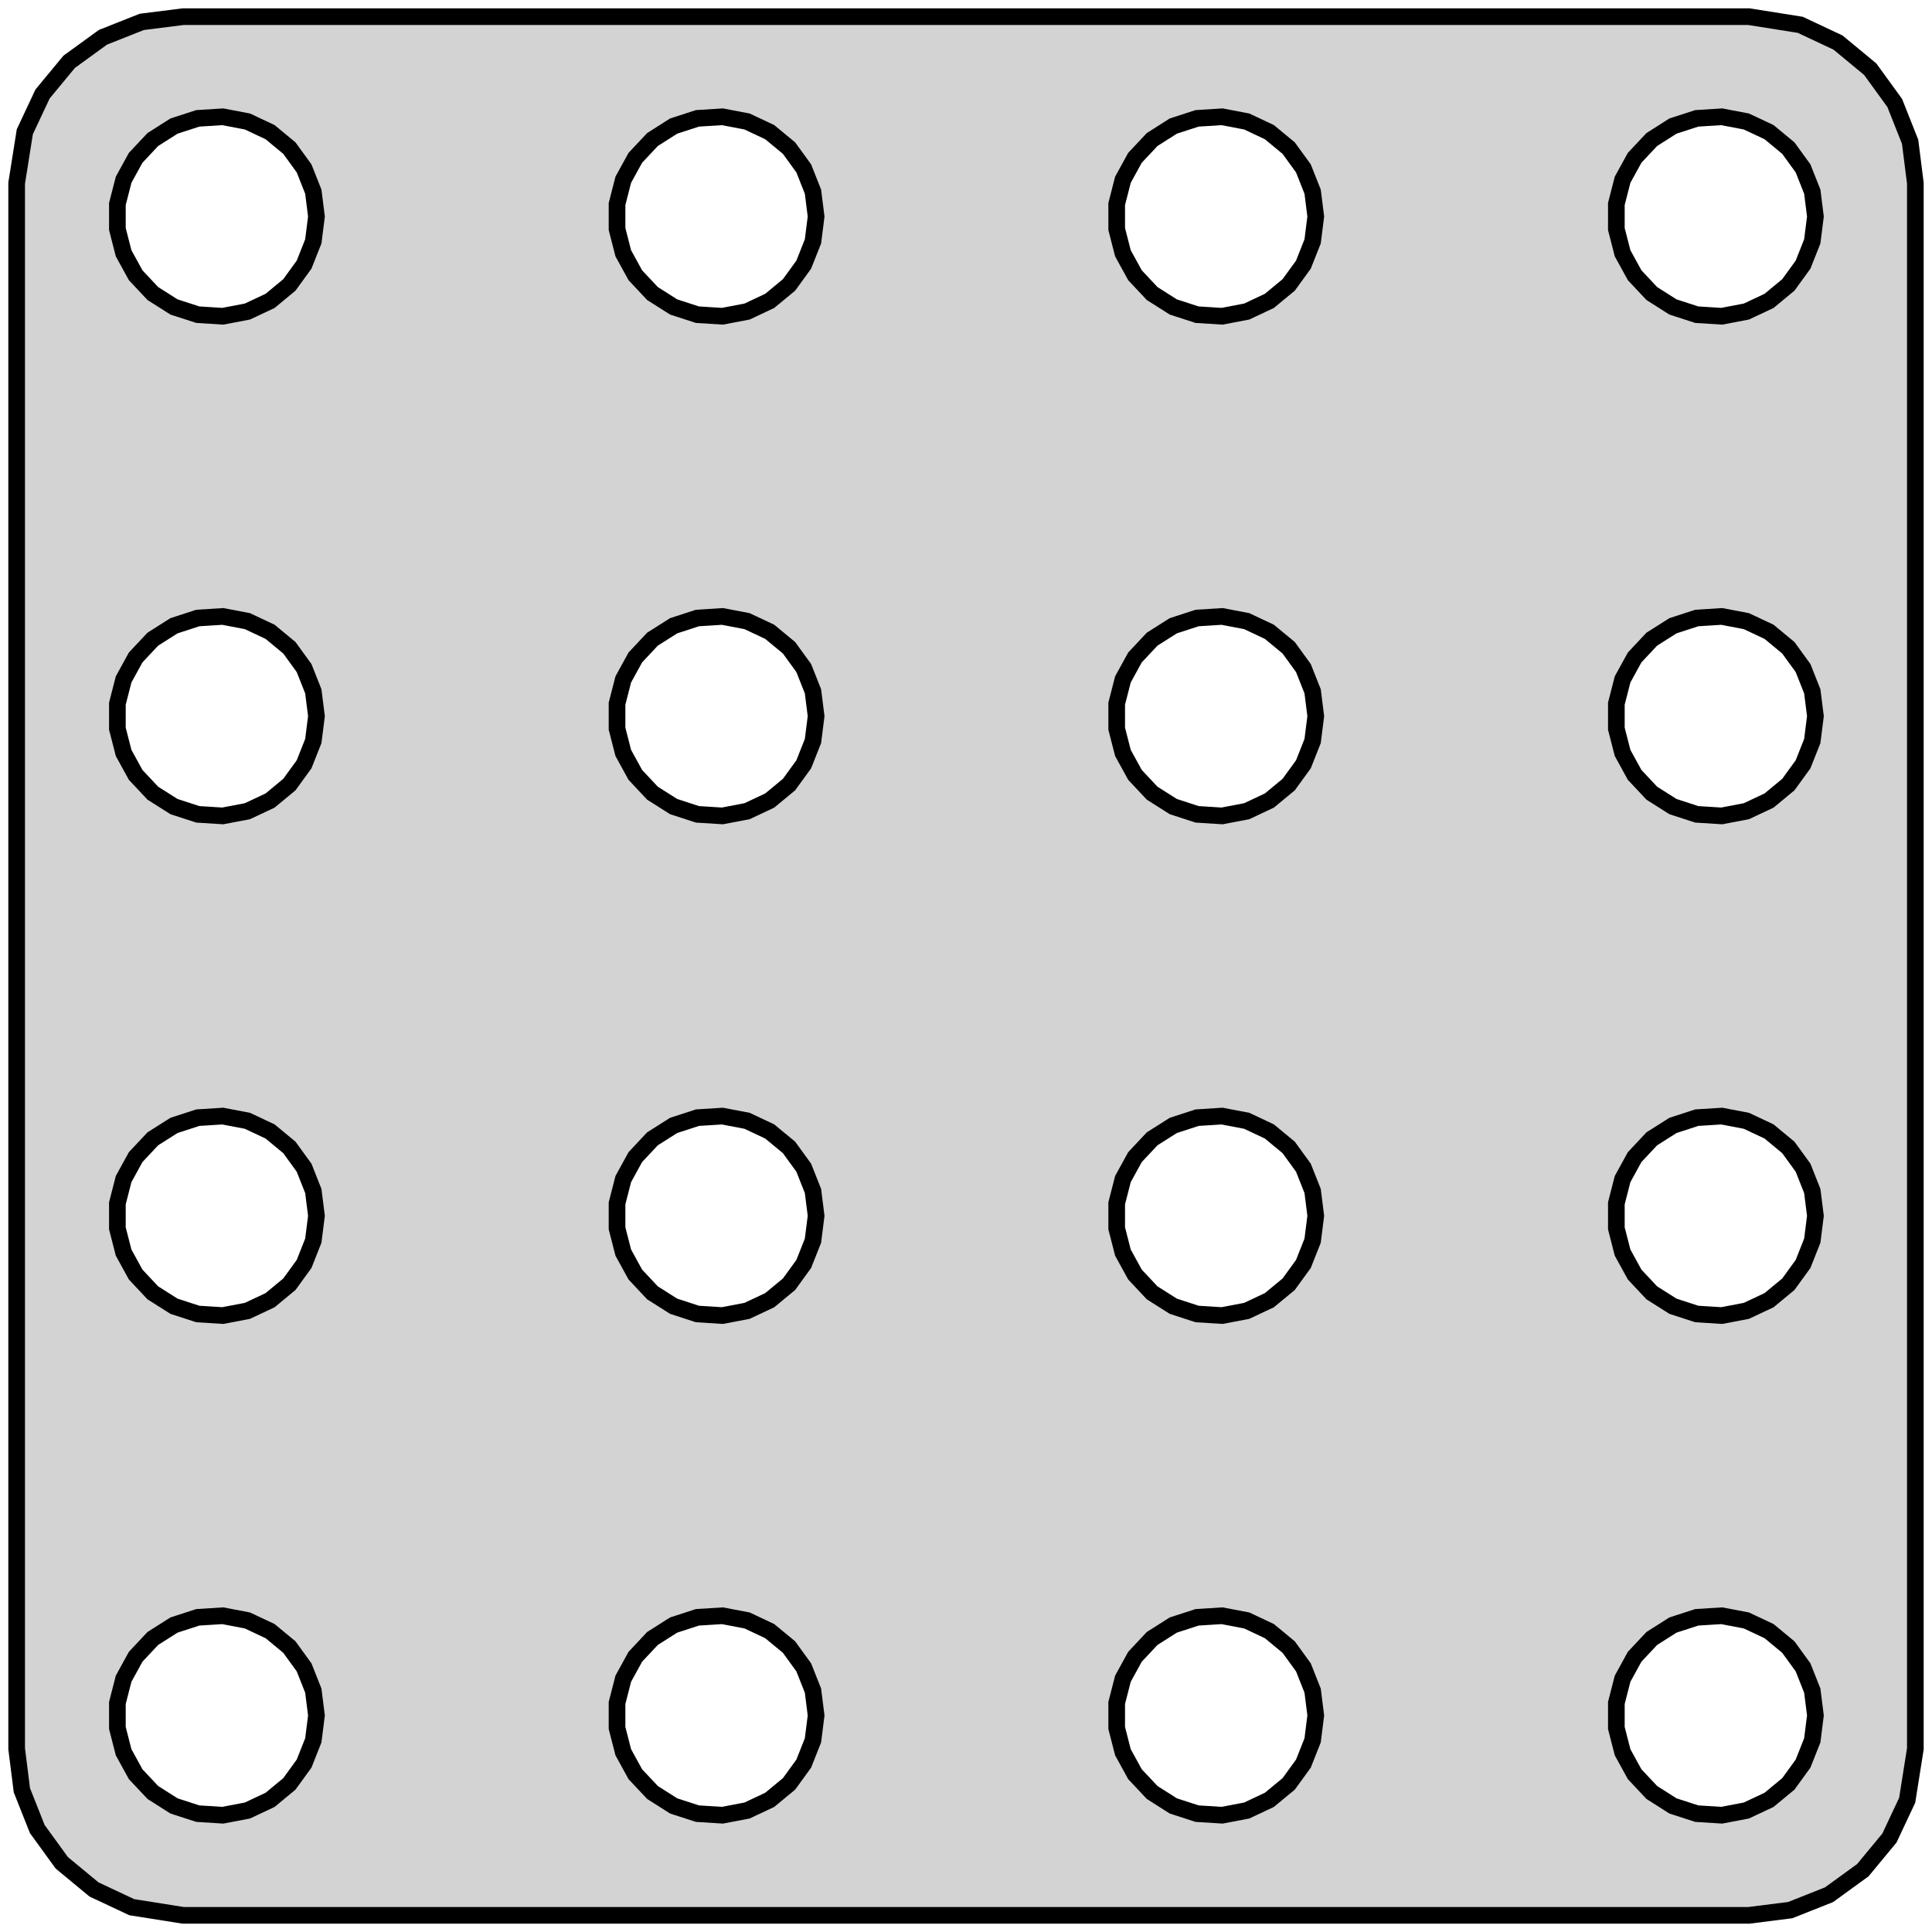
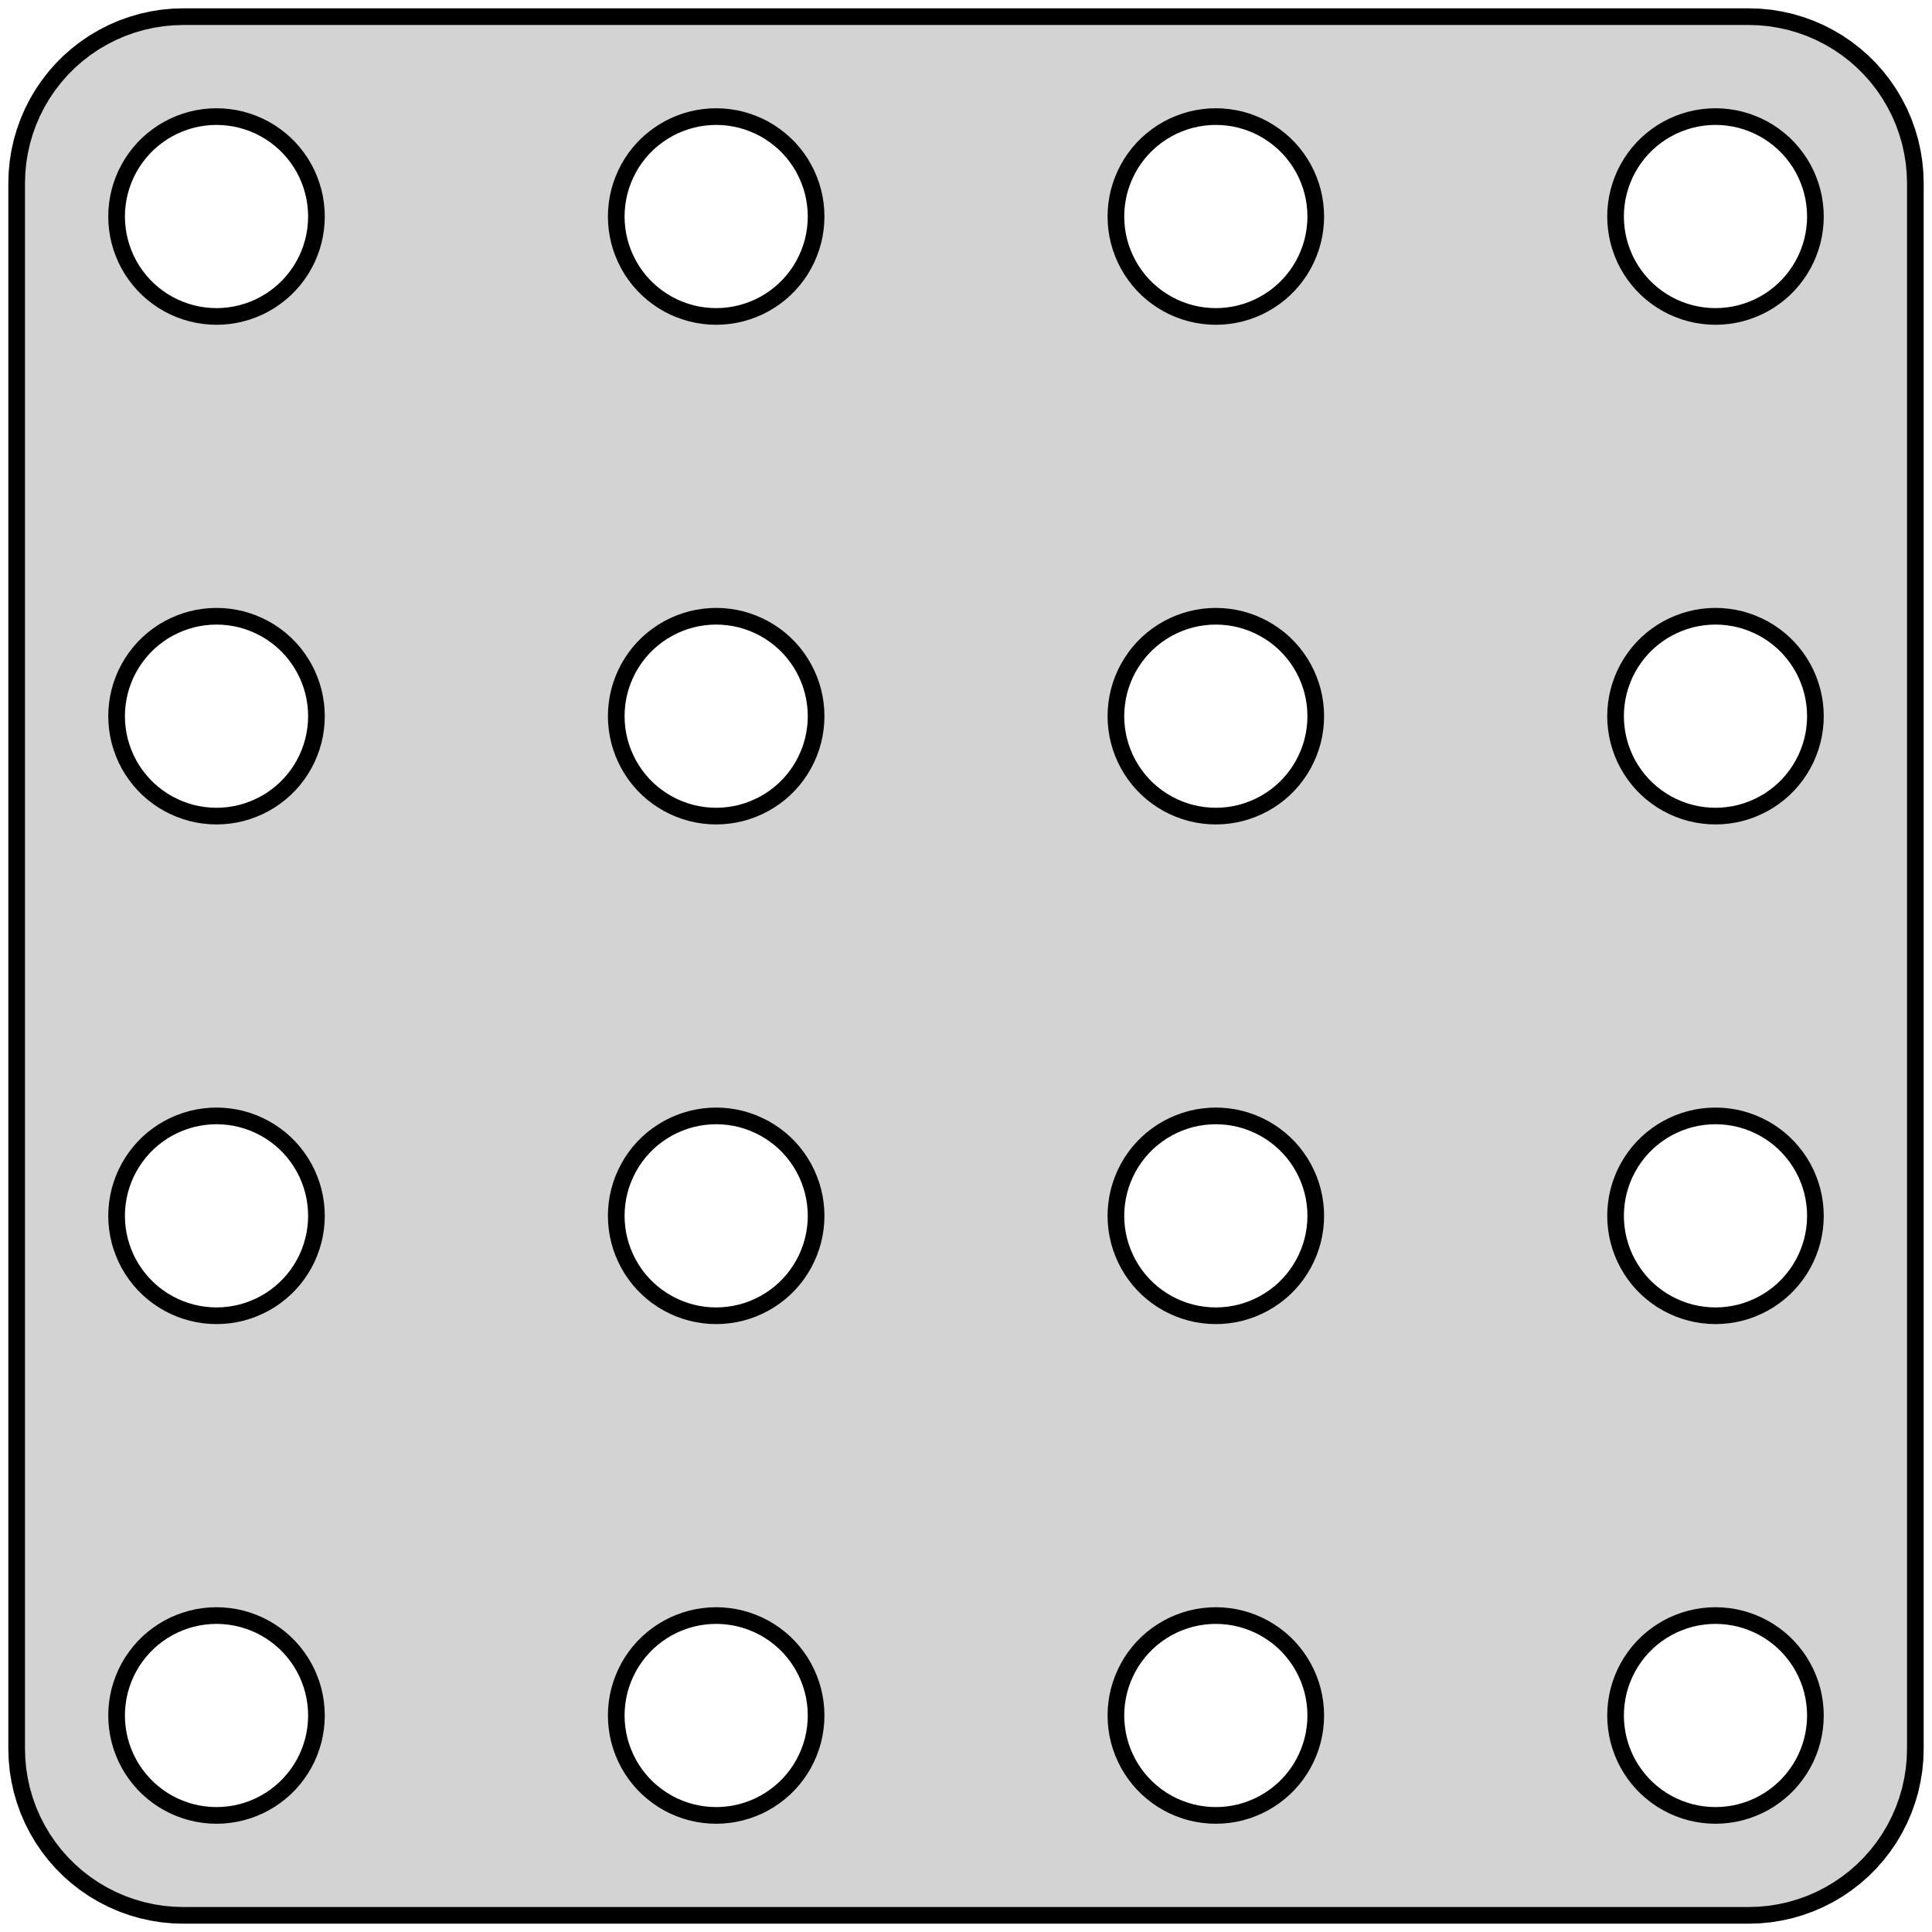
<svg xmlns="http://www.w3.org/2000/svg" width="58mm" height="58mm" viewBox="-29 -29 58 58" version="1.1">
-   <path d=" M 24.744,28.343 L 25.909,27.881 L 26.923,27.145 L 27.722,26.179 L 28.255,25.045 L 28.5,23.5  L 28.5,-23.5 L 28.343,-24.744 L 27.881,-25.909 L 27.145,-26.923 L 26.179,-27.722 L 25.045,-28.255  L 23.5,-28.5 L -23.5,-28.5 L -24.744,-28.343 L -25.909,-27.881 L -26.923,-27.145 L -27.722,-26.179  L -28.255,-25.045 L -28.5,-23.5 L -28.5,23.5 L -28.343,24.744 L -27.881,25.909 L -27.145,26.923  L -26.179,27.722 L -25.045,28.255 L -23.5,28.5 L 23.5,28.5 z M 21.938,-19.553 L 21.223,-19.785 L 20.588,-20.188 L 20.073,-20.737 L 19.711,-21.396 L 19.524,-22.124  L 19.524,-22.876 L 19.711,-23.604 L 20.073,-24.263 L 20.588,-24.811 L 21.223,-25.215 L 21.938,-25.447  L 22.688,-25.494 L 23.427,-25.353 L 24.108,-25.033 L 24.687,-24.554 L 25.129,-23.945 L 25.406,-23.246  L 25.5,-22.5 L 25.406,-21.754 L 25.129,-21.055 L 24.687,-20.446 L 24.108,-19.967 L 23.427,-19.647  L 22.688,-19.506 z M -23.062,-19.553 L -23.777,-19.785 L -24.412,-20.188 L -24.927,-20.737 L -25.289,-21.396 L -25.476,-22.124  L -25.476,-22.876 L -25.289,-23.604 L -24.927,-24.263 L -24.412,-24.811 L -23.777,-25.215 L -23.062,-25.447  L -22.312,-25.494 L -21.573,-25.353 L -20.892,-25.033 L -20.313,-24.554 L -19.871,-23.945 L -19.594,-23.246  L -19.5,-22.5 L -19.594,-21.754 L -19.871,-21.055 L -20.313,-20.446 L -20.892,-19.967 L -21.573,-19.647  L -22.312,-19.506 z M -8.062,-19.553 L -8.777,-19.785 L -9.412,-20.188 L -9.927,-20.737 L -10.289,-21.396 L -10.476,-22.124  L -10.476,-22.876 L -10.289,-23.604 L -9.927,-24.263 L -9.412,-24.811 L -8.777,-25.215 L -8.062,-25.447  L -7.312,-25.494 L -6.573,-25.353 L -5.893,-25.033 L -5.313,-24.554 L -4.871,-23.945 L -4.594,-23.246  L -4.5,-22.5 L -4.594,-21.754 L -4.871,-21.055 L -5.313,-20.446 L -5.893,-19.967 L -6.573,-19.647  L -7.312,-19.506 z M 6.938,-19.553 L 6.223,-19.785 L 5.588,-20.188 L 5.073,-20.737 L 4.711,-21.396 L 4.524,-22.124  L 4.524,-22.876 L 4.711,-23.604 L 5.073,-24.263 L 5.588,-24.811 L 6.223,-25.215 L 6.938,-25.447  L 7.688,-25.494 L 8.427,-25.353 L 9.107,-25.033 L 9.687,-24.554 L 10.129,-23.945 L 10.406,-23.246  L 10.5,-22.5 L 10.406,-21.754 L 10.129,-21.055 L 9.687,-20.446 L 9.107,-19.967 L 8.427,-19.647  L 7.688,-19.506 z M 21.938,-4.553 L 21.223,-4.786 L 20.588,-5.188 L 20.073,-5.737 L 19.711,-6.396 L 19.524,-7.124  L 19.524,-7.876 L 19.711,-8.604 L 20.073,-9.263 L 20.588,-9.812 L 21.223,-10.214 L 21.938,-10.447  L 22.688,-10.494 L 23.427,-10.353 L 24.108,-10.033 L 24.687,-9.554 L 25.129,-8.945 L 25.406,-8.246  L 25.5,-7.5 L 25.406,-6.754 L 25.129,-6.055 L 24.687,-5.446 L 24.108,-4.967 L 23.427,-4.647  L 22.688,-4.506 z M -23.062,-4.553 L -23.777,-4.786 L -24.412,-5.188 L -24.927,-5.737 L -25.289,-6.396 L -25.476,-7.124  L -25.476,-7.876 L -25.289,-8.604 L -24.927,-9.263 L -24.412,-9.812 L -23.777,-10.214 L -23.062,-10.447  L -22.312,-10.494 L -21.573,-10.353 L -20.892,-10.033 L -20.313,-9.554 L -19.871,-8.945 L -19.594,-8.246  L -19.5,-7.5 L -19.594,-6.754 L -19.871,-6.055 L -20.313,-5.446 L -20.892,-4.967 L -21.573,-4.647  L -22.312,-4.506 z M 6.938,-4.553 L 6.223,-4.786 L 5.588,-5.188 L 5.073,-5.737 L 4.711,-6.396 L 4.524,-7.124  L 4.524,-7.876 L 4.711,-8.604 L 5.073,-9.263 L 5.588,-9.812 L 6.223,-10.214 L 6.938,-10.447  L 7.688,-10.494 L 8.427,-10.353 L 9.107,-10.033 L 9.687,-9.554 L 10.129,-8.945 L 10.406,-8.246  L 10.5,-7.5 L 10.406,-6.754 L 10.129,-6.055 L 9.687,-5.446 L 9.107,-4.967 L 8.427,-4.647  L 7.688,-4.506 z M -8.062,-4.553 L -8.777,-4.786 L -9.412,-5.188 L -9.927,-5.737 L -10.289,-6.396 L -10.476,-7.124  L -10.476,-7.876 L -10.289,-8.604 L -9.927,-9.263 L -9.412,-9.812 L -8.777,-10.214 L -8.062,-10.447  L -7.312,-10.494 L -6.573,-10.353 L -5.893,-10.033 L -5.313,-9.554 L -4.871,-8.945 L -4.594,-8.246  L -4.5,-7.5 L -4.594,-6.754 L -4.871,-6.055 L -5.313,-5.446 L -5.893,-4.967 L -6.573,-4.647  L -7.312,-4.506 z M 21.938,10.447 L 21.223,10.214 L 20.588,9.812 L 20.073,9.263 L 19.711,8.604 L 19.524,7.876  L 19.524,7.124 L 19.711,6.396 L 20.073,5.737 L 20.588,5.188 L 21.223,4.786 L 21.938,4.553  L 22.688,4.506 L 23.427,4.647 L 24.108,4.967 L 24.687,5.446 L 25.129,6.055 L 25.406,6.754  L 25.5,7.5 L 25.406,8.246 L 25.129,8.945 L 24.687,9.554 L 24.108,10.033 L 23.427,10.353  L 22.688,10.494 z M 6.938,10.447 L 6.223,10.214 L 5.588,9.812 L 5.073,9.263 L 4.711,8.604 L 4.524,7.876  L 4.524,7.124 L 4.711,6.396 L 5.073,5.737 L 5.588,5.188 L 6.223,4.786 L 6.938,4.553  L 7.688,4.506 L 8.427,4.647 L 9.107,4.967 L 9.687,5.446 L 10.129,6.055 L 10.406,6.754  L 10.5,7.5 L 10.406,8.246 L 10.129,8.945 L 9.687,9.554 L 9.107,10.033 L 8.427,10.353  L 7.688,10.494 z M -23.062,10.447 L -23.777,10.214 L -24.412,9.812 L -24.927,9.263 L -25.289,8.604 L -25.476,7.876  L -25.476,7.124 L -25.289,6.396 L -24.927,5.737 L -24.412,5.188 L -23.777,4.786 L -23.062,4.553  L -22.312,4.506 L -21.573,4.647 L -20.892,4.967 L -20.313,5.446 L -19.871,6.055 L -19.594,6.754  L -19.5,7.5 L -19.594,8.246 L -19.871,8.945 L -20.313,9.554 L -20.892,10.033 L -21.573,10.353  L -22.312,10.494 z M -8.062,10.447 L -8.777,10.214 L -9.412,9.812 L -9.927,9.263 L -10.289,8.604 L -10.476,7.876  L -10.476,7.124 L -10.289,6.396 L -9.927,5.737 L -9.412,5.188 L -8.777,4.786 L -8.062,4.553  L -7.312,4.506 L -6.573,4.647 L -5.893,4.967 L -5.313,5.446 L -4.871,6.055 L -4.594,6.754  L -4.5,7.5 L -4.594,8.246 L -4.871,8.945 L -5.313,9.554 L -5.893,10.033 L -6.573,10.353  L -7.312,10.494 z M -23.062,25.447 L -23.777,25.215 L -24.412,24.811 L -24.927,24.263 L -25.289,23.604 L -25.476,22.876  L -25.476,22.124 L -25.289,21.396 L -24.927,20.737 L -24.412,20.188 L -23.777,19.785 L -23.062,19.553  L -22.312,19.506 L -21.573,19.647 L -20.892,19.967 L -20.313,20.446 L -19.871,21.055 L -19.594,21.754  L -19.5,22.5 L -19.594,23.246 L -19.871,23.945 L -20.313,24.554 L -20.892,25.033 L -21.573,25.353  L -22.312,25.494 z M 6.938,25.447 L 6.223,25.215 L 5.588,24.811 L 5.073,24.263 L 4.711,23.604 L 4.524,22.876  L 4.524,22.124 L 4.711,21.396 L 5.073,20.737 L 5.588,20.188 L 6.223,19.785 L 6.938,19.553  L 7.688,19.506 L 8.427,19.647 L 9.107,19.967 L 9.687,20.446 L 10.129,21.055 L 10.406,21.754  L 10.5,22.5 L 10.406,23.246 L 10.129,23.945 L 9.687,24.554 L 9.107,25.033 L 8.427,25.353  L 7.688,25.494 z M 21.938,25.447 L 21.223,25.215 L 20.588,24.811 L 20.073,24.263 L 19.711,23.604 L 19.524,22.876  L 19.524,22.124 L 19.711,21.396 L 20.073,20.737 L 20.588,20.188 L 21.223,19.785 L 21.938,19.553  L 22.688,19.506 L 23.427,19.647 L 24.108,19.967 L 24.687,20.446 L 25.129,21.055 L 25.406,21.754  L 25.5,22.5 L 25.406,23.246 L 25.129,23.945 L 24.687,24.554 L 24.108,25.033 L 23.427,25.353  L 22.688,25.494 z M -8.062,25.447 L -8.777,25.215 L -9.412,24.811 L -9.927,24.263 L -10.289,23.604 L -10.476,22.876  L -10.476,22.124 L -10.289,21.396 L -9.927,20.737 L -9.412,20.188 L -8.777,19.785 L -8.062,19.553  L -7.312,19.506 L -6.573,19.647 L -5.893,19.967 L -5.313,20.446 L -4.871,21.055 L -4.594,21.754  L -4.5,22.5 L -4.594,23.246 L -4.871,23.945 L -5.313,24.554 L -5.893,25.033 L -6.573,25.353  L -7.312,25.494 z " stroke="black" fill="lightgray" stroke-width="0.5" />
+   <path d=" M 23.814,28.49 L 24.127,28.461 L 24.437,28.411 L 24.744,28.343 L 25.045,28.255 L 25.341,28.149  L 25.629,28.024 L 25.909,27.881 L 26.179,27.722 L 26.439,27.545 L 26.687,27.353 L 26.923,27.145  L 27.145,26.923 L 27.353,26.687 L 27.545,26.439 L 27.722,26.179 L 27.881,25.909 L 28.024,25.629  L 28.149,25.341 L 28.255,25.045 L 28.343,24.744 L 28.411,24.437 L 28.461,24.127 L 28.49,23.814  L 28.5,23.5 L 28.5,-23.5 L 28.49,-23.814 L 28.461,-24.127 L 28.411,-24.437 L 28.343,-24.744  L 28.255,-25.045 L 28.149,-25.341 L 28.024,-25.629 L 27.881,-25.909 L 27.722,-26.179 L 27.545,-26.439  L 27.353,-26.687 L 27.145,-26.923 L 26.923,-27.145 L 26.687,-27.353 L 26.439,-27.545 L 26.179,-27.722  L 25.909,-27.881 L 25.629,-28.024 L 25.341,-28.149 L 25.045,-28.255 L 24.744,-28.343 L 24.437,-28.411  L 24.127,-28.461 L 23.814,-28.49 L 23.5,-28.5 L -23.5,-28.5 L -23.814,-28.49 L -24.127,-28.461  L -24.437,-28.411 L -24.744,-28.343 L -25.045,-28.255 L -25.341,-28.149 L -25.629,-28.024 L -25.909,-27.881  L -26.179,-27.722 L -26.439,-27.545 L -26.687,-27.353 L -26.923,-27.145 L -27.145,-26.923 L -27.353,-26.687  L -27.545,-26.439 L -27.722,-26.179 L -27.881,-25.909 L -28.024,-25.629 L -28.149,-25.341 L -28.255,-25.045  L -28.343,-24.744 L -28.411,-24.437 L -28.461,-24.127 L -28.49,-23.814 L -28.5,-23.5 L -28.5,23.5  L -28.49,23.814 L -28.461,24.127 L -28.411,24.437 L -28.343,24.744 L -28.255,25.045 L -28.149,25.341  L -28.024,25.629 L -27.881,25.909 L -27.722,26.179 L -27.545,26.439 L -27.353,26.687 L -27.145,26.923  L -26.923,27.145 L -26.687,27.353 L -26.439,27.545 L -26.179,27.722 L -25.909,27.881 L -25.629,28.024  L -25.341,28.149 L -25.045,28.255 L -24.744,28.343 L -24.437,28.411 L -24.127,28.461 L -23.814,28.49  L -23.5,28.5 L 23.5,28.5 z M 7.312,-19.506 L 7.124,-19.524 L 6.938,-19.553 L 6.754,-19.594 L 6.573,-19.647 L 6.396,-19.711  L 6.223,-19.785 L 6.055,-19.871 L 5.893,-19.967 L 5.737,-20.073 L 5.588,-20.188 L 5.446,-20.313  L 5.313,-20.446 L 5.188,-20.588 L 5.073,-20.737 L 4.967,-20.892 L 4.871,-21.055 L 4.786,-21.223  L 4.711,-21.396 L 4.647,-21.573 L 4.594,-21.754 L 4.553,-21.938 L 4.524,-22.124 L 4.506,-22.312  L 4.5,-22.5 L 4.506,-22.688 L 4.524,-22.876 L 4.553,-23.062 L 4.594,-23.246 L 4.647,-23.427  L 4.711,-23.604 L 4.786,-23.777 L 4.871,-23.945 L 4.967,-24.108 L 5.073,-24.263 L 5.188,-24.412  L 5.313,-24.554 L 5.446,-24.687 L 5.588,-24.811 L 5.737,-24.927 L 5.893,-25.033 L 6.055,-25.129  L 6.223,-25.215 L 6.396,-25.289 L 6.573,-25.353 L 6.754,-25.406 L 6.938,-25.447 L 7.124,-25.476  L 7.312,-25.494 L 7.5,-25.5 L 7.688,-25.494 L 7.876,-25.476 L 8.062,-25.447 L 8.246,-25.406  L 8.427,-25.353 L 8.604,-25.289 L 8.777,-25.215 L 8.945,-25.129 L 9.107,-25.033 L 9.263,-24.927  L 9.412,-24.811 L 9.554,-24.687 L 9.687,-24.554 L 9.812,-24.412 L 9.927,-24.263 L 10.033,-24.108  L 10.129,-23.945 L 10.214,-23.777 L 10.289,-23.604 L 10.353,-23.427 L 10.406,-23.246 L 10.447,-23.062  L 10.476,-22.876 L 10.494,-22.688 L 10.5,-22.5 L 10.494,-22.312 L 10.476,-22.124 L 10.447,-21.938  L 10.406,-21.754 L 10.353,-21.573 L 10.289,-21.396 L 10.214,-21.223 L 10.129,-21.055 L 10.033,-20.892  L 9.927,-20.737 L 9.812,-20.588 L 9.687,-20.446 L 9.554,-20.313 L 9.412,-20.188 L 9.263,-20.073  L 9.107,-19.967 L 8.945,-19.871 L 8.777,-19.785 L 8.604,-19.711 L 8.427,-19.647 L 8.246,-19.594  L 8.062,-19.553 L 7.876,-19.524 L 7.688,-19.506 L 7.5,-19.5 z M 22.312,-19.506 L 22.124,-19.524 L 21.938,-19.553 L 21.754,-19.594 L 21.573,-19.647 L 21.396,-19.711  L 21.223,-19.785 L 21.055,-19.871 L 20.892,-19.967 L 20.737,-20.073 L 20.588,-20.188 L 20.446,-20.313  L 20.313,-20.446 L 20.188,-20.588 L 20.073,-20.737 L 19.967,-20.892 L 19.871,-21.055 L 19.785,-21.223  L 19.711,-21.396 L 19.647,-21.573 L 19.594,-21.754 L 19.553,-21.938 L 19.524,-22.124 L 19.506,-22.312  L 19.5,-22.5 L 19.506,-22.688 L 19.524,-22.876 L 19.553,-23.062 L 19.594,-23.246 L 19.647,-23.427  L 19.711,-23.604 L 19.785,-23.777 L 19.871,-23.945 L 19.967,-24.108 L 20.073,-24.263 L 20.188,-24.412  L 20.313,-24.554 L 20.446,-24.687 L 20.588,-24.811 L 20.737,-24.927 L 20.892,-25.033 L 21.055,-25.129  L 21.223,-25.215 L 21.396,-25.289 L 21.573,-25.353 L 21.754,-25.406 L 21.938,-25.447 L 22.124,-25.476  L 22.312,-25.494 L 22.5,-25.5 L 22.688,-25.494 L 22.876,-25.476 L 23.062,-25.447 L 23.246,-25.406  L 23.427,-25.353 L 23.604,-25.289 L 23.777,-25.215 L 23.945,-25.129 L 24.108,-25.033 L 24.263,-24.927  L 24.412,-24.811 L 24.554,-24.687 L 24.687,-24.554 L 24.811,-24.412 L 24.927,-24.263 L 25.033,-24.108  L 25.129,-23.945 L 25.215,-23.777 L 25.289,-23.604 L 25.353,-23.427 L 25.406,-23.246 L 25.447,-23.062  L 25.476,-22.876 L 25.494,-22.688 L 25.5,-22.5 L 25.494,-22.312 L 25.476,-22.124 L 25.447,-21.938  L 25.406,-21.754 L 25.353,-21.573 L 25.289,-21.396 L 25.215,-21.223 L 25.129,-21.055 L 25.033,-20.892  L 24.927,-20.737 L 24.811,-20.588 L 24.687,-20.446 L 24.554,-20.313 L 24.412,-20.188 L 24.263,-20.073  L 24.108,-19.967 L 23.945,-19.871 L 23.777,-19.785 L 23.604,-19.711 L 23.427,-19.647 L 23.246,-19.594  L 23.062,-19.553 L 22.876,-19.524 L 22.688,-19.506 L 22.5,-19.5 z M -22.688,-19.506 L -22.876,-19.524 L -23.062,-19.553 L -23.246,-19.594 L -23.427,-19.647 L -23.604,-19.711  L -23.777,-19.785 L -23.945,-19.871 L -24.108,-19.967 L -24.263,-20.073 L -24.412,-20.188 L -24.554,-20.313  L -24.687,-20.446 L -24.811,-20.588 L -24.927,-20.737 L -25.033,-20.892 L -25.129,-21.055 L -25.215,-21.223  L -25.289,-21.396 L -25.353,-21.573 L -25.406,-21.754 L -25.447,-21.938 L -25.476,-22.124 L -25.494,-22.312  L -25.5,-22.5 L -25.494,-22.688 L -25.476,-22.876 L -25.447,-23.062 L -25.406,-23.246 L -25.353,-23.427  L -25.289,-23.604 L -25.215,-23.777 L -25.129,-23.945 L -25.033,-24.108 L -24.927,-24.263 L -24.811,-24.412  L -24.687,-24.554 L -24.554,-24.687 L -24.412,-24.811 L -24.263,-24.927 L -24.108,-25.033 L -23.945,-25.129  L -23.777,-25.215 L -23.604,-25.289 L -23.427,-25.353 L -23.246,-25.406 L -23.062,-25.447 L -22.876,-25.476  L -22.688,-25.494 L -22.5,-25.5 L -22.312,-25.494 L -22.124,-25.476 L -21.938,-25.447 L -21.754,-25.406  L -21.573,-25.353 L -21.396,-25.289 L -21.223,-25.215 L -21.055,-25.129 L -20.892,-25.033 L -20.737,-24.927  L -20.588,-24.811 L -20.446,-24.687 L -20.313,-24.554 L -20.188,-24.412 L -20.073,-24.263 L -19.967,-24.108  L -19.871,-23.945 L -19.785,-23.777 L -19.711,-23.604 L -19.647,-23.427 L -19.594,-23.246 L -19.553,-23.062  L -19.524,-22.876 L -19.506,-22.688 L -19.5,-22.5 L -19.506,-22.312 L -19.524,-22.124 L -19.553,-21.938  L -19.594,-21.754 L -19.647,-21.573 L -19.711,-21.396 L -19.785,-21.223 L -19.871,-21.055 L -19.967,-20.892  L -20.073,-20.737 L -20.188,-20.588 L -20.313,-20.446 L -20.446,-20.313 L -20.588,-20.188 L -20.737,-20.073  L -20.892,-19.967 L -21.055,-19.871 L -21.223,-19.785 L -21.396,-19.711 L -21.573,-19.647 L -21.754,-19.594  L -21.938,-19.553 L -22.124,-19.524 L -22.312,-19.506 L -22.5,-19.5 z M -7.688,-19.506 L -7.876,-19.524 L -8.062,-19.553 L -8.246,-19.594 L -8.427,-19.647 L -8.604,-19.711  L -8.777,-19.785 L -8.945,-19.871 L -9.107,-19.967 L -9.263,-20.073 L -9.412,-20.188 L -9.554,-20.313  L -9.687,-20.446 L -9.812,-20.588 L -9.927,-20.737 L -10.033,-20.892 L -10.129,-21.055 L -10.214,-21.223  L -10.289,-21.396 L -10.353,-21.573 L -10.406,-21.754 L -10.447,-21.938 L -10.476,-22.124 L -10.494,-22.312  L -10.5,-22.5 L -10.494,-22.688 L -10.476,-22.876 L -10.447,-23.062 L -10.406,-23.246 L -10.353,-23.427  L -10.289,-23.604 L -10.214,-23.777 L -10.129,-23.945 L -10.033,-24.108 L -9.927,-24.263 L -9.812,-24.412  L -9.687,-24.554 L -9.554,-24.687 L -9.412,-24.811 L -9.263,-24.927 L -9.107,-25.033 L -8.945,-25.129  L -8.777,-25.215 L -8.604,-25.289 L -8.427,-25.353 L -8.246,-25.406 L -8.062,-25.447 L -7.876,-25.476  L -7.688,-25.494 L -7.5,-25.5 L -7.312,-25.494 L -7.124,-25.476 L -6.938,-25.447 L -6.754,-25.406  L -6.573,-25.353 L -6.396,-25.289 L -6.223,-25.215 L -6.055,-25.129 L -5.893,-25.033 L -5.737,-24.927  L -5.588,-24.811 L -5.446,-24.687 L -5.313,-24.554 L -5.188,-24.412 L -5.073,-24.263 L -4.967,-24.108  L -4.871,-23.945 L -4.786,-23.777 L -4.711,-23.604 L -4.647,-23.427 L -4.594,-23.246 L -4.553,-23.062  L -4.524,-22.876 L -4.506,-22.688 L -4.5,-22.5 L -4.506,-22.312 L -4.524,-22.124 L -4.553,-21.938  L -4.594,-21.754 L -4.647,-21.573 L -4.711,-21.396 L -4.786,-21.223 L -4.871,-21.055 L -4.967,-20.892  L -5.073,-20.737 L -5.188,-20.588 L -5.313,-20.446 L -5.446,-20.313 L -5.588,-20.188 L -5.737,-20.073  L -5.893,-19.967 L -6.055,-19.871 L -6.223,-19.785 L -6.396,-19.711 L -6.573,-19.647 L -6.754,-19.594  L -6.938,-19.553 L -7.124,-19.524 L -7.312,-19.506 L -7.5,-19.5 z M 22.312,-4.506 L 22.124,-4.524 L 21.938,-4.553 L 21.754,-4.594 L 21.573,-4.647 L 21.396,-4.711  L 21.223,-4.786 L 21.055,-4.871 L 20.892,-4.967 L 20.737,-5.073 L 20.588,-5.188 L 20.446,-5.313  L 20.313,-5.446 L 20.188,-5.588 L 20.073,-5.737 L 19.967,-5.893 L 19.871,-6.055 L 19.785,-6.223  L 19.711,-6.396 L 19.647,-6.573 L 19.594,-6.754 L 19.553,-6.938 L 19.524,-7.124 L 19.506,-7.312  L 19.5,-7.5 L 19.506,-7.688 L 19.524,-7.876 L 19.553,-8.062 L 19.594,-8.246 L 19.647,-8.427  L 19.711,-8.604 L 19.785,-8.777 L 19.871,-8.945 L 19.967,-9.107 L 20.073,-9.263 L 20.188,-9.412  L 20.313,-9.554 L 20.446,-9.687 L 20.588,-9.812 L 20.737,-9.927 L 20.892,-10.033 L 21.055,-10.129  L 21.223,-10.214 L 21.396,-10.289 L 21.573,-10.353 L 21.754,-10.406 L 21.938,-10.447 L 22.124,-10.476  L 22.312,-10.494 L 22.5,-10.5 L 22.688,-10.494 L 22.876,-10.476 L 23.062,-10.447 L 23.246,-10.406  L 23.427,-10.353 L 23.604,-10.289 L 23.777,-10.214 L 23.945,-10.129 L 24.108,-10.033 L 24.263,-9.927  L 24.412,-9.812 L 24.554,-9.687 L 24.687,-9.554 L 24.811,-9.412 L 24.927,-9.263 L 25.033,-9.107  L 25.129,-8.945 L 25.215,-8.777 L 25.289,-8.604 L 25.353,-8.427 L 25.406,-8.246 L 25.447,-8.062  L 25.476,-7.876 L 25.494,-7.688 L 25.5,-7.5 L 25.494,-7.312 L 25.476,-7.124 L 25.447,-6.938  L 25.406,-6.754 L 25.353,-6.573 L 25.289,-6.396 L 25.215,-6.223 L 25.129,-6.055 L 25.033,-5.893  L 24.927,-5.737 L 24.811,-5.588 L 24.687,-5.446 L 24.554,-5.313 L 24.412,-5.188 L 24.263,-5.073  L 24.108,-4.967 L 23.945,-4.871 L 23.777,-4.786 L 23.604,-4.711 L 23.427,-4.647 L 23.246,-4.594  L 23.062,-4.553 L 22.876,-4.524 L 22.688,-4.506 L 22.5,-4.5 z M -9.412,-9.812 L -9.263,-9.927 L -9.107,-10.033 L -8.945,-10.129 L -8.777,-10.214 L -8.604,-10.289  L -8.427,-10.353 L -8.246,-10.406 L -8.062,-10.447 L -7.876,-10.476 L -7.688,-10.494 L -7.5,-10.5  L -7.312,-10.494 L -7.124,-10.476 L -6.938,-10.447 L -6.754,-10.406 L -6.573,-10.353 L -6.396,-10.289  L -6.223,-10.214 L -6.055,-10.129 L -5.893,-10.033 L -5.737,-9.927 L -5.588,-9.812 L -5.446,-9.687  L -5.313,-9.554 L -5.188,-9.412 L -5.073,-9.263 L -4.967,-9.107 L -4.871,-8.945 L -4.786,-8.777  L -4.711,-8.604 L -4.647,-8.427 L -4.594,-8.246 L -4.553,-8.062 L -4.524,-7.876 L -4.506,-7.688  L -4.5,-7.5 L -4.506,-7.312 L -4.524,-7.124 L -4.553,-6.938 L -4.594,-6.754 L -4.647,-6.573  L -4.711,-6.396 L -4.786,-6.223 L -4.871,-6.055 L -4.967,-5.893 L -5.073,-5.737 L -5.188,-5.588  L -5.313,-5.446 L -5.446,-5.313 L -5.588,-5.188 L -5.737,-5.073 L -5.893,-4.967 L -6.055,-4.871  L -6.223,-4.786 L -6.396,-4.711 L -6.573,-4.647 L -6.754,-4.594 L -6.938,-4.553 L -7.124,-4.524  L -7.312,-4.506 L -7.5,-4.5 L -7.688,-4.506 L -7.876,-4.524 L -8.062,-4.553 L -8.246,-4.594  L -8.427,-4.647 L -8.604,-4.711 L -8.777,-4.786 L -8.945,-4.871 L -9.107,-4.967 L -9.263,-5.073  L -9.412,-5.188 L -9.554,-5.313 L -9.687,-5.446 L -9.812,-5.588 L -9.927,-5.737 L -10.033,-5.893  L -10.129,-6.055 L -10.214,-6.223 L -10.289,-6.396 L -10.353,-6.573 L -10.406,-6.754 L -10.447,-6.938  L -10.476,-7.124 L -10.494,-7.312 L -10.5,-7.5 L -10.494,-7.688 L -10.476,-7.876 L -10.447,-8.062  L -10.406,-8.246 L -10.353,-8.427 L -10.289,-8.604 L -10.214,-8.777 L -10.129,-8.945 L -10.033,-9.107  L -9.927,-9.263 L -9.812,-9.412 L -9.687,-9.554 L -9.554,-9.687 z M 7.312,-4.506 L 7.124,-4.524 L 6.938,-4.553 L 6.754,-4.594 L 6.573,-4.647 L 6.396,-4.711  L 6.223,-4.786 L 6.055,-4.871 L 5.893,-4.967 L 5.737,-5.073 L 5.588,-5.188 L 5.446,-5.313  L 5.313,-5.446 L 5.188,-5.588 L 5.073,-5.737 L 4.967,-5.893 L 4.871,-6.055 L 4.786,-6.223  L 4.711,-6.396 L 4.647,-6.573 L 4.594,-6.754 L 4.553,-6.938 L 4.524,-7.124 L 4.506,-7.312  L 4.5,-7.5 L 4.506,-7.688 L 4.524,-7.876 L 4.553,-8.062 L 4.594,-8.246 L 4.647,-8.427  L 4.711,-8.604 L 4.786,-8.777 L 4.871,-8.945 L 4.967,-9.107 L 5.073,-9.263 L 5.188,-9.412  L 5.313,-9.554 L 5.446,-9.687 L 5.588,-9.812 L 5.737,-9.927 L 5.893,-10.033 L 6.055,-10.129  L 6.223,-10.214 L 6.396,-10.289 L 6.573,-10.353 L 6.754,-10.406 L 6.938,-10.447 L 7.124,-10.476  L 7.312,-10.494 L 7.5,-10.5 L 7.688,-10.494 L 7.876,-10.476 L 8.062,-10.447 L 8.246,-10.406  L 8.427,-10.353 L 8.604,-10.289 L 8.777,-10.214 L 8.945,-10.129 L 9.107,-10.033 L 9.263,-9.927  L 9.412,-9.812 L 9.554,-9.687 L 9.687,-9.554 L 9.812,-9.412 L 9.927,-9.263 L 10.033,-9.107  L 10.129,-8.945 L 10.214,-8.777 L 10.289,-8.604 L 10.353,-8.427 L 10.406,-8.246 L 10.447,-8.062  L 10.476,-7.876 L 10.494,-7.688 L 10.5,-7.5 L 10.494,-7.312 L 10.476,-7.124 L 10.447,-6.938  L 10.406,-6.754 L 10.353,-6.573 L 10.289,-6.396 L 10.214,-6.223 L 10.129,-6.055 L 10.033,-5.893  L 9.927,-5.737 L 9.812,-5.588 L 9.687,-5.446 L 9.554,-5.313 L 9.412,-5.188 L 9.263,-5.073  L 9.107,-4.967 L 8.945,-4.871 L 8.777,-4.786 L 8.604,-4.711 L 8.427,-4.647 L 8.246,-4.594  L 8.062,-4.553 L 7.876,-4.524 L 7.688,-4.506 L 7.5,-4.5 z M -22.688,10.494 L -22.876,10.476 L -23.062,10.447 L -23.246,10.406 L -23.427,10.353 L -23.604,10.289  L -23.777,10.214 L -23.945,10.129 L -24.108,10.033 L -24.263,9.927 L -24.412,9.812 L -24.554,9.687  L -24.687,9.554 L -24.811,9.412 L -24.927,9.263 L -25.033,9.107 L -25.129,8.945 L -25.215,8.777  L -25.289,8.604 L -25.353,8.427 L -25.406,8.246 L -25.447,8.062 L -25.476,7.876 L -25.494,7.688  L -25.5,7.5 L -25.494,7.312 L -25.476,7.124 L -25.447,6.938 L -25.406,6.754 L -25.353,6.573  L -25.289,6.396 L -25.215,6.223 L -25.129,6.055 L -25.033,5.893 L -24.927,5.737 L -24.811,5.588  L -24.687,5.446 L -24.554,5.313 L -24.412,5.188 L -24.263,5.073 L -24.108,4.967 L -23.945,4.871  L -23.777,4.786 L -23.604,4.711 L -23.427,4.647 L -23.246,4.594 L -23.062,4.553 L -22.876,4.524  L -22.688,4.506 L -22.5,4.5 L -22.312,4.506 L -22.124,4.524 L -21.938,4.553 L -21.754,4.594  L -21.573,4.647 L -21.396,4.711 L -21.223,4.786 L -21.055,4.871 L -20.892,4.967 L -20.737,5.073  L -20.588,5.188 L -20.446,5.313 L -20.313,5.446 L -20.188,5.588 L -20.073,5.737 L -19.967,5.893  L -19.871,6.055 L -19.785,6.223 L -19.711,6.396 L -19.647,6.573 L -19.594,6.754 L -19.553,6.938  L -19.524,7.124 L -19.506,7.312 L -19.5,7.5 L -19.506,7.688 L -19.524,7.876 L -19.553,8.062  L -19.594,8.246 L -19.647,8.427 L -19.711,8.604 L -19.785,8.777 L -19.871,8.945 L -19.967,9.107  L -20.073,9.263 L -20.188,9.412 L -20.313,9.554 L -20.446,9.687 L -20.588,9.812 L -20.737,9.927  L -20.892,10.033 L -21.055,10.129 L -21.223,10.214 L -21.396,10.289 L -21.573,10.353 L -21.754,10.406  L -21.938,10.447 L -22.124,10.476 L -22.312,10.494 L -22.5,10.5 z M -7.688,10.494 L -7.876,10.476 L -8.062,10.447 L -8.246,10.406 L -8.427,10.353 L -8.604,10.289  L -8.777,10.214 L -8.945,10.129 L -9.107,10.033 L -9.263,9.927 L -9.412,9.812 L -9.554,9.687  L -9.687,9.554 L -9.812,9.412 L -9.927,9.263 L -10.033,9.107 L -10.129,8.945 L -10.214,8.777  L -10.289,8.604 L -10.353,8.427 L -10.406,8.246 L -10.447,8.062 L -10.476,7.876 L -10.494,7.688  L -10.5,7.5 L -10.494,7.312 L -10.476,7.124 L -10.447,6.938 L -10.406,6.754 L -10.353,6.573  L -10.289,6.396 L -10.214,6.223 L -10.129,6.055 L -10.033,5.893 L -9.927,5.737 L -9.812,5.588  L -9.687,5.446 L -9.554,5.313 L -9.412,5.188 L -9.263,5.073 L -9.107,4.967 L -8.945,4.871  L -8.777,4.786 L -8.604,4.711 L -8.427,4.647 L -8.246,4.594 L -8.062,4.553 L -7.876,4.524  L -7.688,4.506 L -7.5,4.5 L -7.312,4.506 L -7.124,4.524 L -6.938,4.553 L -6.754,4.594  L -6.573,4.647 L -6.396,4.711 L -6.223,4.786 L -6.055,4.871 L -5.893,4.967 L -5.737,5.073  L -5.588,5.188 L -5.446,5.313 L -5.313,5.446 L -5.188,5.588 L -5.073,5.737 L -4.967,5.893  L -4.871,6.055 L -4.786,6.223 L -4.711,6.396 L -4.647,6.573 L -4.594,6.754 L -4.553,6.938  L -4.524,7.124 L -4.506,7.312 L -4.5,7.5 L -4.506,7.688 L -4.524,7.876 L -4.553,8.062  L -4.594,8.246 L -4.647,8.427 L -4.711,8.604 L -4.786,8.777 L -4.871,8.945 L -4.967,9.107  L -5.073,9.263 L -5.188,9.412 L -5.313,9.554 L -5.446,9.687 L -5.588,9.812 L -5.737,9.927  L -5.893,10.033 L -6.055,10.129 L -6.223,10.214 L -6.396,10.289 L -6.573,10.353 L -6.754,10.406  L -6.938,10.447 L -7.124,10.476 L -7.312,10.494 L -7.5,10.5 z M 7.312,10.494 L 7.124,10.476 L 6.938,10.447 L 6.754,10.406 L 6.573,10.353 L 6.396,10.289  L 6.223,10.214 L 6.055,10.129 L 5.893,10.033 L 5.737,9.927 L 5.588,9.812 L 5.446,9.687  L 5.313,9.554 L 5.188,9.412 L 5.073,9.263 L 4.967,9.107 L 4.871,8.945 L 4.786,8.777  L 4.711,8.604 L 4.647,8.427 L 4.594,8.246 L 4.553,8.062 L 4.524,7.876 L 4.506,7.688  L 4.5,7.5 L 4.506,7.312 L 4.524,7.124 L 4.553,6.938 L 4.594,6.754 L 4.647,6.573  L 4.711,6.396 L 4.786,6.223 L 4.871,6.055 L 4.967,5.893 L 5.073,5.737 L 5.188,5.588  L 5.313,5.446 L 5.446,5.313 L 5.588,5.188 L 5.737,5.073 L 5.893,4.967 L 6.055,4.871  L 6.223,4.786 L 6.396,4.711 L 6.573,4.647 L 6.754,4.594 L 6.938,4.553 L 7.124,4.524  L 7.312,4.506 L 7.5,4.5 L 7.688,4.506 L 7.876,4.524 L 8.062,4.553 L 8.246,4.594  L 8.427,4.647 L 8.604,4.711 L 8.777,4.786 L 8.945,4.871 L 9.107,4.967 L 9.263,5.073  L 9.412,5.188 L 9.554,5.313 L 9.687,5.446 L 9.812,5.588 L 9.927,5.737 L 10.033,5.893  L 10.129,6.055 L 10.214,6.223 L 10.289,6.396 L 10.353,6.573 L 10.406,6.754 L 10.447,6.938  L 10.476,7.124 L 10.494,7.312 L 10.5,7.5 L 10.494,7.688 L 10.476,7.876 L 10.447,8.062  L 10.406,8.246 L 10.353,8.427 L 10.289,8.604 L 10.214,8.777 L 10.129,8.945 L 10.033,9.107  L 9.927,9.263 L 9.812,9.412 L 9.687,9.554 L 9.554,9.687 L 9.412,9.812 L 9.263,9.927  L 9.107,10.033 L 8.945,10.129 L 8.777,10.214 L 8.604,10.289 L 8.427,10.353 L 8.246,10.406  L 8.062,10.447 L 7.876,10.476 L 7.688,10.494 L 7.5,10.5 z M 22.312,10.494 L 22.124,10.476 L 21.938,10.447 L 21.754,10.406 L 21.573,10.353 L 21.396,10.289  L 21.223,10.214 L 21.055,10.129 L 20.892,10.033 L 20.737,9.927 L 20.588,9.812 L 20.446,9.687  L 20.313,9.554 L 20.188,9.412 L 20.073,9.263 L 19.967,9.107 L 19.871,8.945 L 19.785,8.777  L 19.711,8.604 L 19.647,8.427 L 19.594,8.246 L 19.553,8.062 L 19.524,7.876 L 19.506,7.688  L 19.5,7.5 L 19.506,7.312 L 19.524,7.124 L 19.553,6.938 L 19.594,6.754 L 19.647,6.573  L 19.711,6.396 L 19.785,6.223 L 19.871,6.055 L 19.967,5.893 L 20.073,5.737 L 20.188,5.588  L 20.313,5.446 L 20.446,5.313 L 20.588,5.188 L 20.737,5.073 L 20.892,4.967 L 21.055,4.871  L 21.223,4.786 L 21.396,4.711 L 21.573,4.647 L 21.754,4.594 L 21.938,4.553 L 22.124,4.524  L 22.312,4.506 L 22.5,4.5 L 22.688,4.506 L 22.876,4.524 L 23.062,4.553 L 23.246,4.594  L 23.427,4.647 L 23.604,4.711 L 23.777,4.786 L 23.945,4.871 L 24.108,4.967 L 24.263,5.073  L 24.412,5.188 L 24.554,5.313 L 24.687,5.446 L 24.811,5.588 L 24.927,5.737 L 25.033,5.893  L 25.129,6.055 L 25.215,6.223 L 25.289,6.396 L 25.353,6.573 L 25.406,6.754 L 25.447,6.938  L 25.476,7.124 L 25.494,7.312 L 25.5,7.5 L 25.494,7.688 L 25.476,7.876 L 25.447,8.062  L 25.406,8.246 L 25.353,8.427 L 25.289,8.604 L 25.215,8.777 L 25.129,8.945 L 25.033,9.107  L 24.927,9.263 L 24.811,9.412 L 24.687,9.554 L 24.554,9.687 L 24.412,9.812 L 24.263,9.927  L 24.108,10.033 L 23.945,10.129 L 23.777,10.214 L 23.604,10.289 L 23.427,10.353 L 23.246,10.406  L 23.062,10.447 L 22.876,10.476 L 22.688,10.494 L 22.5,10.5 z M -22.688,25.494 L -22.876,25.476 L -23.062,25.447 L -23.246,25.406 L -23.427,25.353 L -23.604,25.289  L -23.777,25.215 L -23.945,25.129 L -24.108,25.033 L -24.263,24.927 L -24.412,24.811 L -24.554,24.687  L -24.687,24.554 L -24.811,24.412 L -24.927,24.263 L -25.033,24.108 L -25.129,23.945 L -25.215,23.777  L -25.289,23.604 L -25.353,23.427 L -25.406,23.246 L -25.447,23.062 L -25.476,22.876 L -25.494,22.688  L -25.5,22.5 L -25.494,22.312 L -25.476,22.124 L -25.447,21.938 L -25.406,21.754 L -25.353,21.573  L -25.289,21.396 L -25.215,21.223 L -25.129,21.055 L -25.033,20.892 L -24.927,20.737 L -24.811,20.588  L -24.687,20.446 L -24.554,20.313 L -24.412,20.188 L -24.263,20.073 L -24.108,19.967 L -23.945,19.871  L -23.777,19.785 L -23.604,19.711 L -23.427,19.647 L -23.246,19.594 L -23.062,19.553 L -22.876,19.524  L -22.688,19.506 L -22.5,19.5 L -22.312,19.506 L -22.124,19.524 L -21.938,19.553 L -21.754,19.594  L -21.573,19.647 L -21.396,19.711 L -21.223,19.785 L -21.055,19.871 L -20.892,19.967 L -20.737,20.073  L -20.588,20.188 L -20.446,20.313 L -20.313,20.446 L -20.188,20.588 L -20.073,20.737 L -19.967,20.892  L -19.871,21.055 L -19.785,21.223 L -19.711,21.396 L -19.647,21.573 L -19.594,21.754 L -19.553,21.938  L -19.524,22.124 L -19.506,22.312 L -19.5,22.5 L -19.506,22.688 L -19.524,22.876 L -19.553,23.062  L -19.594,23.246 L -19.647,23.427 L -19.711,23.604 L -19.785,23.777 L -19.871,23.945 L -19.967,24.108  L -20.073,24.263 L -20.188,24.412 L -20.313,24.554 L -20.446,24.687 L -20.588,24.811 L -20.737,24.927  L -20.892,25.033 L -21.055,25.129 L -21.223,25.215 L -21.396,25.289 L -21.573,25.353 L -21.754,25.406  L -21.938,25.447 L -22.124,25.476 L -22.312,25.494 L -22.5,25.5 z M -7.688,25.494 L -7.876,25.476 L -8.062,25.447 L -8.246,25.406 L -8.427,25.353 L -8.604,25.289  L -8.777,25.215 L -8.945,25.129 L -9.107,25.033 L -9.263,24.927 L -9.412,24.811 L -9.554,24.687  L -9.687,24.554 L -9.812,24.412 L -9.927,24.263 L -10.033,24.108 L -10.129,23.945 L -10.214,23.777  L -10.289,23.604 L -10.353,23.427 L -10.406,23.246 L -10.447,23.062 L -10.476,22.876 L -10.494,22.688  L -10.5,22.5 L -10.494,22.312 L -10.476,22.124 L -10.447,21.938 L -10.406,21.754 L -10.353,21.573  L -10.289,21.396 L -10.214,21.223 L -10.129,21.055 L -10.033,20.892 L -9.927,20.737 L -9.812,20.588  L -9.687,20.446 L -9.554,20.313 L -9.412,20.188 L -9.263,20.073 L -9.107,19.967 L -8.945,19.871  L -8.777,19.785 L -8.604,19.711 L -8.427,19.647 L -8.246,19.594 L -8.062,19.553 L -7.876,19.524  L -7.688,19.506 L -7.5,19.5 L -7.312,19.506 L -7.124,19.524 L -6.938,19.553 L -6.754,19.594  L -6.573,19.647 L -6.396,19.711 L -6.223,19.785 L -6.055,19.871 L -5.893,19.967 L -5.737,20.073  L -5.588,20.188 L -5.446,20.313 L -5.313,20.446 L -5.188,20.588 L -5.073,20.737 L -4.967,20.892  L -4.871,21.055 L -4.786,21.223 L -4.711,21.396 L -4.647,21.573 L -4.594,21.754 L -4.553,21.938  L -4.524,22.124 L -4.506,22.312 L -4.5,22.5 L -4.506,22.688 L -4.524,22.876 L -4.553,23.062  L -4.594,23.246 L -4.647,23.427 L -4.711,23.604 L -4.786,23.777 L -4.871,23.945 L -4.967,24.108  L -5.073,24.263 L -5.188,24.412 L -5.313,24.554 L -5.446,24.687 L -5.588,24.811 L -5.737,24.927  L -5.893,25.033 L -6.055,25.129 L -6.223,25.215 L -6.396,25.289 L -6.573,25.353 L -6.754,25.406  L -6.938,25.447 L -7.124,25.476 L -7.312,25.494 L -7.5,25.5 z M 7.312,25.494 L 7.124,25.476 L 6.938,25.447 L 6.754,25.406 L 6.573,25.353 L 6.396,25.289  L 6.223,25.215 L 6.055,25.129 L 5.893,25.033 L 5.737,24.927 L 5.588,24.811 L 5.446,24.687  L 5.313,24.554 L 5.188,24.412 L 5.073,24.263 L 4.967,24.108 L 4.871,23.945 L 4.786,23.777  L 4.711,23.604 L 4.647,23.427 L 4.594,23.246 L 4.553,23.062 L 4.524,22.876 L 4.506,22.688  L 4.5,22.5 L 4.506,22.312 L 4.524,22.124 L 4.553,21.938 L 4.594,21.754 L 4.647,21.573  L 4.711,21.396 L 4.786,21.223 L 4.871,21.055 L 4.967,20.892 L 5.073,20.737 L 5.188,20.588  L 5.313,20.446 L 5.446,20.313 L 5.588,20.188 L 5.737,20.073 L 5.893,19.967 L 6.055,19.871  L 6.223,19.785 L 6.396,19.711 L 6.573,19.647 L 6.754,19.594 L 6.938,19.553 L 7.124,19.524  L 7.312,19.506 L 7.5,19.5 L 7.688,19.506 L 7.876,19.524 L 8.062,19.553 L 8.246,19.594  L 8.427,19.647 L 8.604,19.711 L 8.777,19.785 L 8.945,19.871 L 9.107,19.967 L 9.263,20.073  L 9.412,20.188 L 9.554,20.313 L 9.687,20.446 L 9.812,20.588 L 9.927,20.737 L 10.033,20.892  L 10.129,21.055 L 10.214,21.223 L 10.289,21.396 L 10.353,21.573 L 10.406,21.754 L 10.447,21.938  L 10.476,22.124 L 10.494,22.312 L 10.5,22.5 L 10.494,22.688 L 10.476,22.876 L 10.447,23.062  L 10.406,23.246 L 10.353,23.427 L 10.289,23.604 L 10.214,23.777 L 10.129,23.945 L 10.033,24.108  L 9.927,24.263 L 9.812,24.412 L 9.687,24.554 L 9.554,24.687 L 9.412,24.811 L 9.263,24.927  L 9.107,25.033 L 8.945,25.129 L 8.777,25.215 L 8.604,25.289 L 8.427,25.353 L 8.246,25.406  L 8.062,25.447 L 7.876,25.476 L 7.688,25.494 L 7.5,25.5 z M 22.312,25.494 L 22.124,25.476 L 21.938,25.447 L 21.754,25.406 L 21.573,25.353 L 21.396,25.289  L 21.223,25.215 L 21.055,25.129 L 20.892,25.033 L 20.737,24.927 L 20.588,24.811 L 20.446,24.687  L 20.313,24.554 L 20.188,24.412 L 20.073,24.263 L 19.967,24.108 L 19.871,23.945 L 19.785,23.777  L 19.711,23.604 L 19.647,23.427 L 19.594,23.246 L 19.553,23.062 L 19.524,22.876 L 19.506,22.688  L 19.5,22.5 L 19.506,22.312 L 19.524,22.124 L 19.553,21.938 L 19.594,21.754 L 19.647,21.573  L 19.711,21.396 L 19.785,21.223 L 19.871,21.055 L 19.967,20.892 L 20.073,20.737 L 20.188,20.588  L 20.313,20.446 L 20.446,20.313 L 20.588,20.188 L 20.737,20.073 L 20.892,19.967 L 21.055,19.871  L 21.223,19.785 L 21.396,19.711 L 21.573,19.647 L 21.754,19.594 L 21.938,19.553 L 22.124,19.524  L 22.312,19.506 L 22.5,19.5 L 22.688,19.506 L 22.876,19.524 L 23.062,19.553 L 23.246,19.594  L 23.427,19.647 L 23.604,19.711 L 23.777,19.785 L 23.945,19.871 L 24.108,19.967 L 24.263,20.073  L 24.412,20.188 L 24.554,20.313 L 24.687,20.446 L 24.811,20.588 L 24.927,20.737 L 25.033,20.892  L 25.129,21.055 L 25.215,21.223 L 25.289,21.396 L 25.353,21.573 L 25.406,21.754 L 25.447,21.938  L 25.476,22.124 L 25.494,22.312 L 25.5,22.5 L 25.494,22.688 L 25.476,22.876 L 25.447,23.062  L 25.406,23.246 L 25.353,23.427 L 25.289,23.604 L 25.215,23.777 L 25.129,23.945 L 25.033,24.108  L 24.927,24.263 L 24.811,24.412 L 24.687,24.554 L 24.554,24.687 L 24.412,24.811 L 24.263,24.927  L 24.108,25.033 L 23.945,25.129 L 23.777,25.215 L 23.604,25.289 L 23.427,25.353 L 23.246,25.406  L 23.062,25.447 L 22.876,25.476 L 22.688,25.494 L 22.5,25.5 z M -20.073,-9.263 L -19.967,-9.107 L -19.871,-8.945 L -19.785,-8.777 L -19.711,-8.604 L -19.647,-8.427  L -19.594,-8.246 L -19.553,-8.062 L -19.524,-7.876 L -19.506,-7.688 L -19.5,-7.5 L -19.506,-7.312  L -19.524,-7.124 L -19.553,-6.938 L -19.594,-6.754 L -19.647,-6.573 L -19.711,-6.396 L -19.785,-6.223  L -19.871,-6.055 L -19.967,-5.893 L -20.073,-5.737 L -20.188,-5.588 L -20.313,-5.446 L -20.446,-5.313  L -20.588,-5.188 L -20.737,-5.073 L -20.892,-4.967 L -21.055,-4.871 L -21.223,-4.786 L -21.396,-4.711  L -21.573,-4.647 L -21.754,-4.594 L -21.938,-4.553 L -22.124,-4.524 L -22.312,-4.506 L -22.5,-4.5  L -22.688,-4.506 L -22.876,-4.524 L -23.062,-4.553 L -23.246,-4.594 L -23.427,-4.647 L -23.604,-4.711  L -23.777,-4.786 L -23.945,-4.871 L -24.108,-4.967 L -24.263,-5.073 L -24.412,-5.188 L -24.554,-5.313  L -24.687,-5.446 L -24.811,-5.588 L -24.927,-5.737 L -25.033,-5.893 L -25.129,-6.055 L -25.215,-6.223  L -25.289,-6.396 L -25.353,-6.573 L -25.406,-6.754 L -25.447,-6.938 L -25.476,-7.124 L -25.494,-7.312  L -25.5,-7.5 L -25.494,-7.688 L -25.476,-7.876 L -25.447,-8.062 L -25.406,-8.246 L -25.353,-8.427  L -25.289,-8.604 L -25.215,-8.777 L -25.129,-8.945 L -25.033,-9.107 L -24.927,-9.263 L -24.811,-9.412  L -24.687,-9.554 L -24.554,-9.687 L -24.412,-9.812 L -24.263,-9.927 L -24.108,-10.033 L -23.945,-10.129  L -23.777,-10.214 L -23.604,-10.289 L -23.427,-10.353 L -23.246,-10.406 L -23.062,-10.447 L -22.876,-10.476  L -22.688,-10.494 L -22.5,-10.5 L -22.312,-10.494 L -22.124,-10.476 L -21.938,-10.447 L -21.754,-10.406  L -21.573,-10.353 L -21.396,-10.289 L -21.223,-10.214 L -21.055,-10.129 L -20.892,-10.033 L -20.737,-9.927  L -20.588,-9.812 L -20.446,-9.687 L -20.313,-9.554 L -20.188,-9.412 z " stroke="black" fill="lightgray" stroke-width="0.5" />
</svg>
